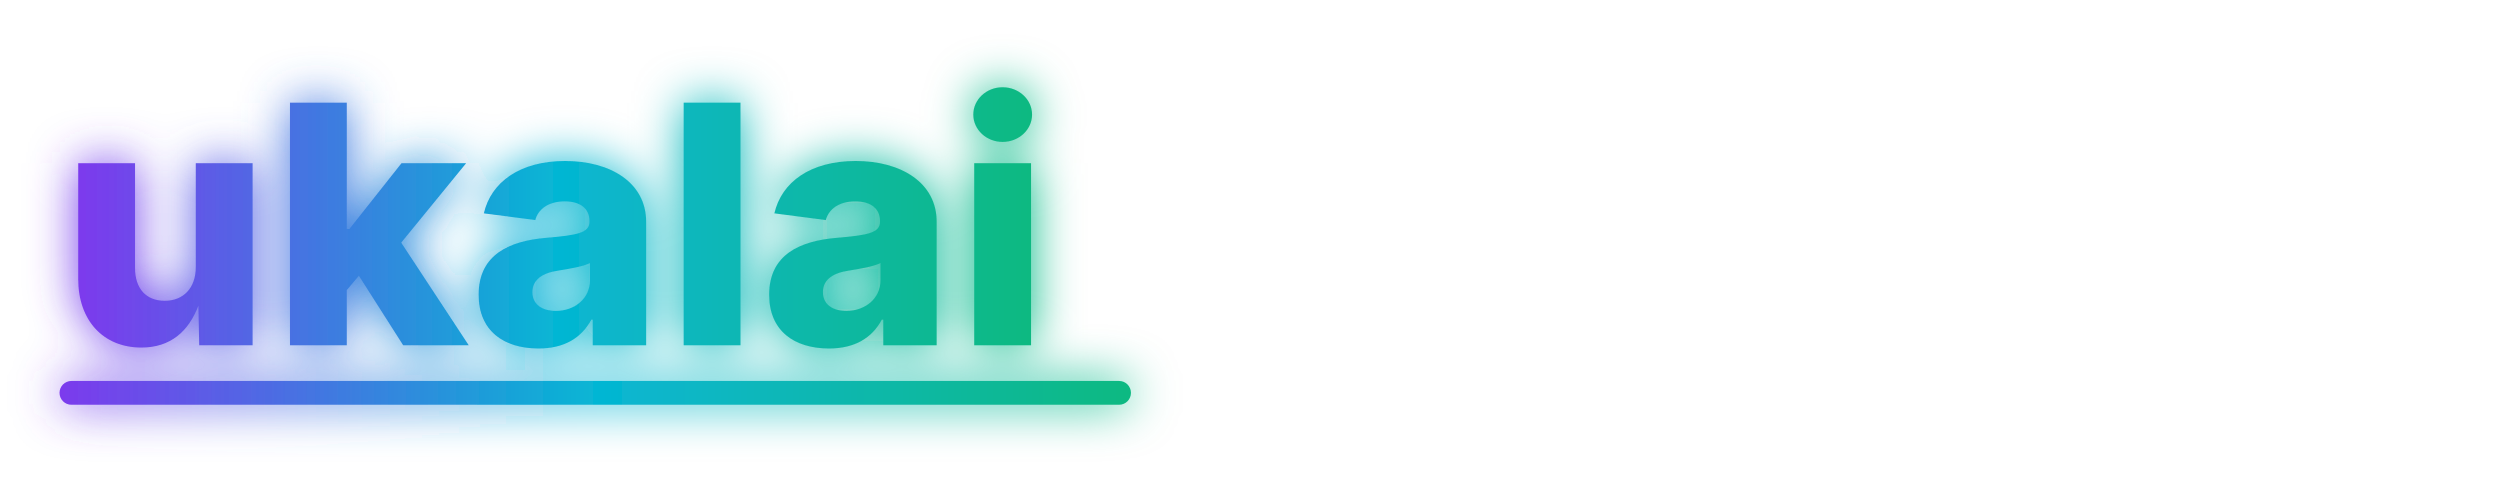
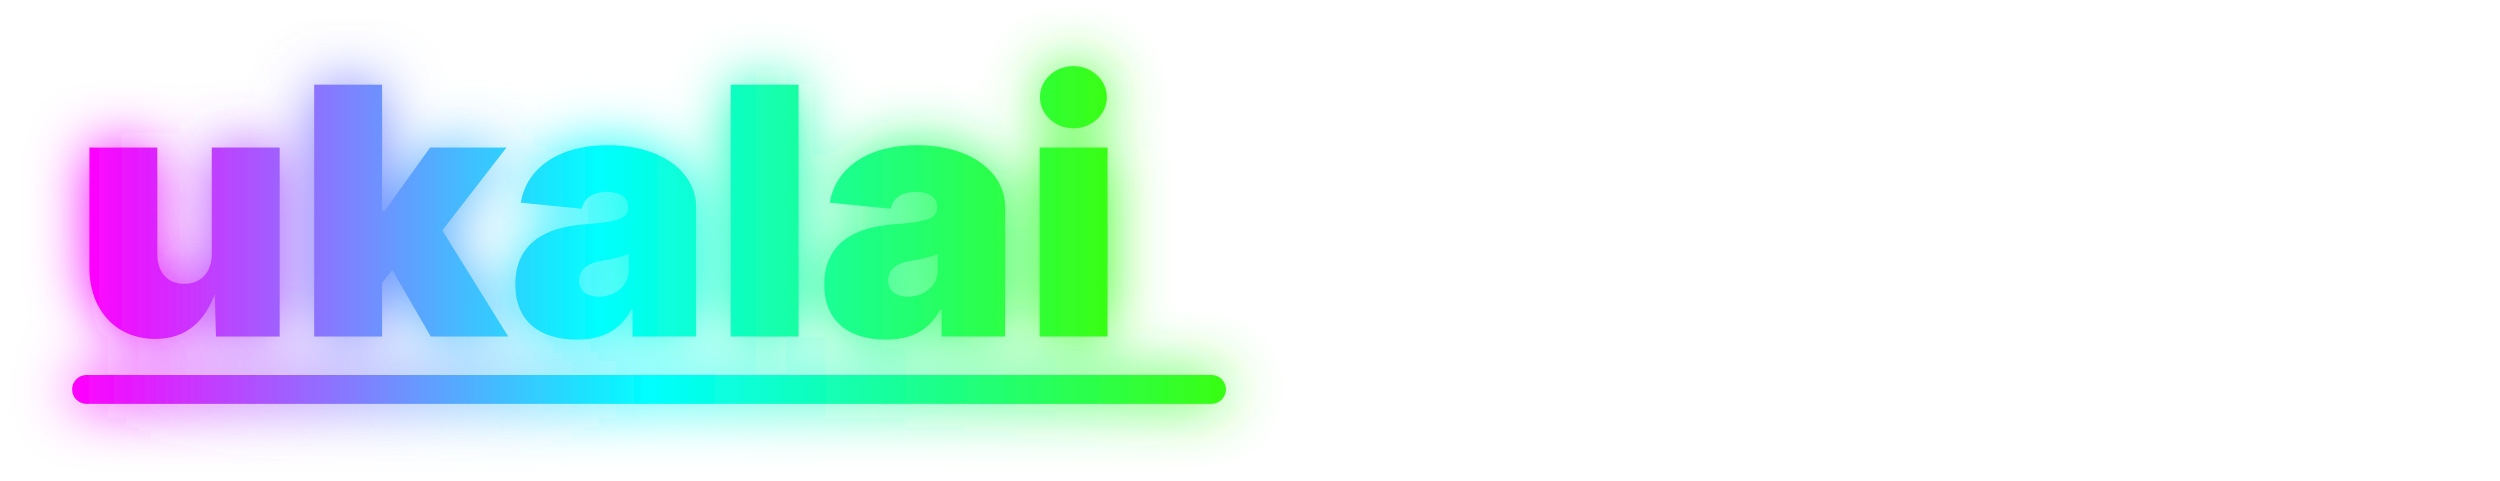
- <svg xmlns="http://www.w3.org/2000/svg" width="420" height="80" viewBox="0 0 420 80">
+ <svg xmlns="http://www.w3.org/2000/svg" width="520" height="100" viewBox="0 0 520 100">
  <defs>
    <linearGradient id="g" x1="0" y1="0" x2="1" y2="0">
-       <stop offset="0%" stop-color="#7C3AED" />
-       <stop offset="50%" stop-color="#06B6D4" />
-       <stop offset="100%" stop-color="#10B981" />
+       <stop offset="0%" stop-color="#FF00FF" />
+       <stop offset="50%" stop-color="#00FFFF" />
+       <stop offset="100%" stop-color="#39FF14" />
      <animate attributeName="x2" values="0;1;0" dur="6s" repeatCount="indefinite" />
    </linearGradient>
    <filter id="glow" x="-30%" y="-30%" width="160%" height="160%">
-       <feGaussianBlur stdDeviation="4" result="b" />
+       <feGaussianBlur stdDeviation="6" result="b" />
      <feMerge>
        <feMergeNode in="b" />
        <feMergeNode in="SourceGraphic" />
      </feMerge>
    </filter>
  </defs>
-   <rect x="0" y="0" width="420" height="80" fill="none" />
+   <rect x="0" y="0" width="520" height="100" fill="none" />
  <g filter="url(#glow)">
-     <text x="10" y="58" font-family="Inter, ui-sans-serif" font-size="56" font-weight="800" fill="url(#g)">
+     <text x="15" y="70" font-family="Inter, ui-sans-serif" font-size="72" font-weight="900" fill="url(#g)">
      ukalai
    </text>
-     <rect x="10" y="64" width="180" height="4" rx="2" fill="url(#g)">
-       <animate attributeName="width" values="40;180;40" dur="2.6s" repeatCount="indefinite" />
+     <rect x="15" y="78" width="240" height="6" rx="3" fill="url(#g)">
+       <animate attributeName="width" values="60;240;60" dur="2.8s" repeatCount="indefinite" />
    </rect>
  </g>
</svg>
